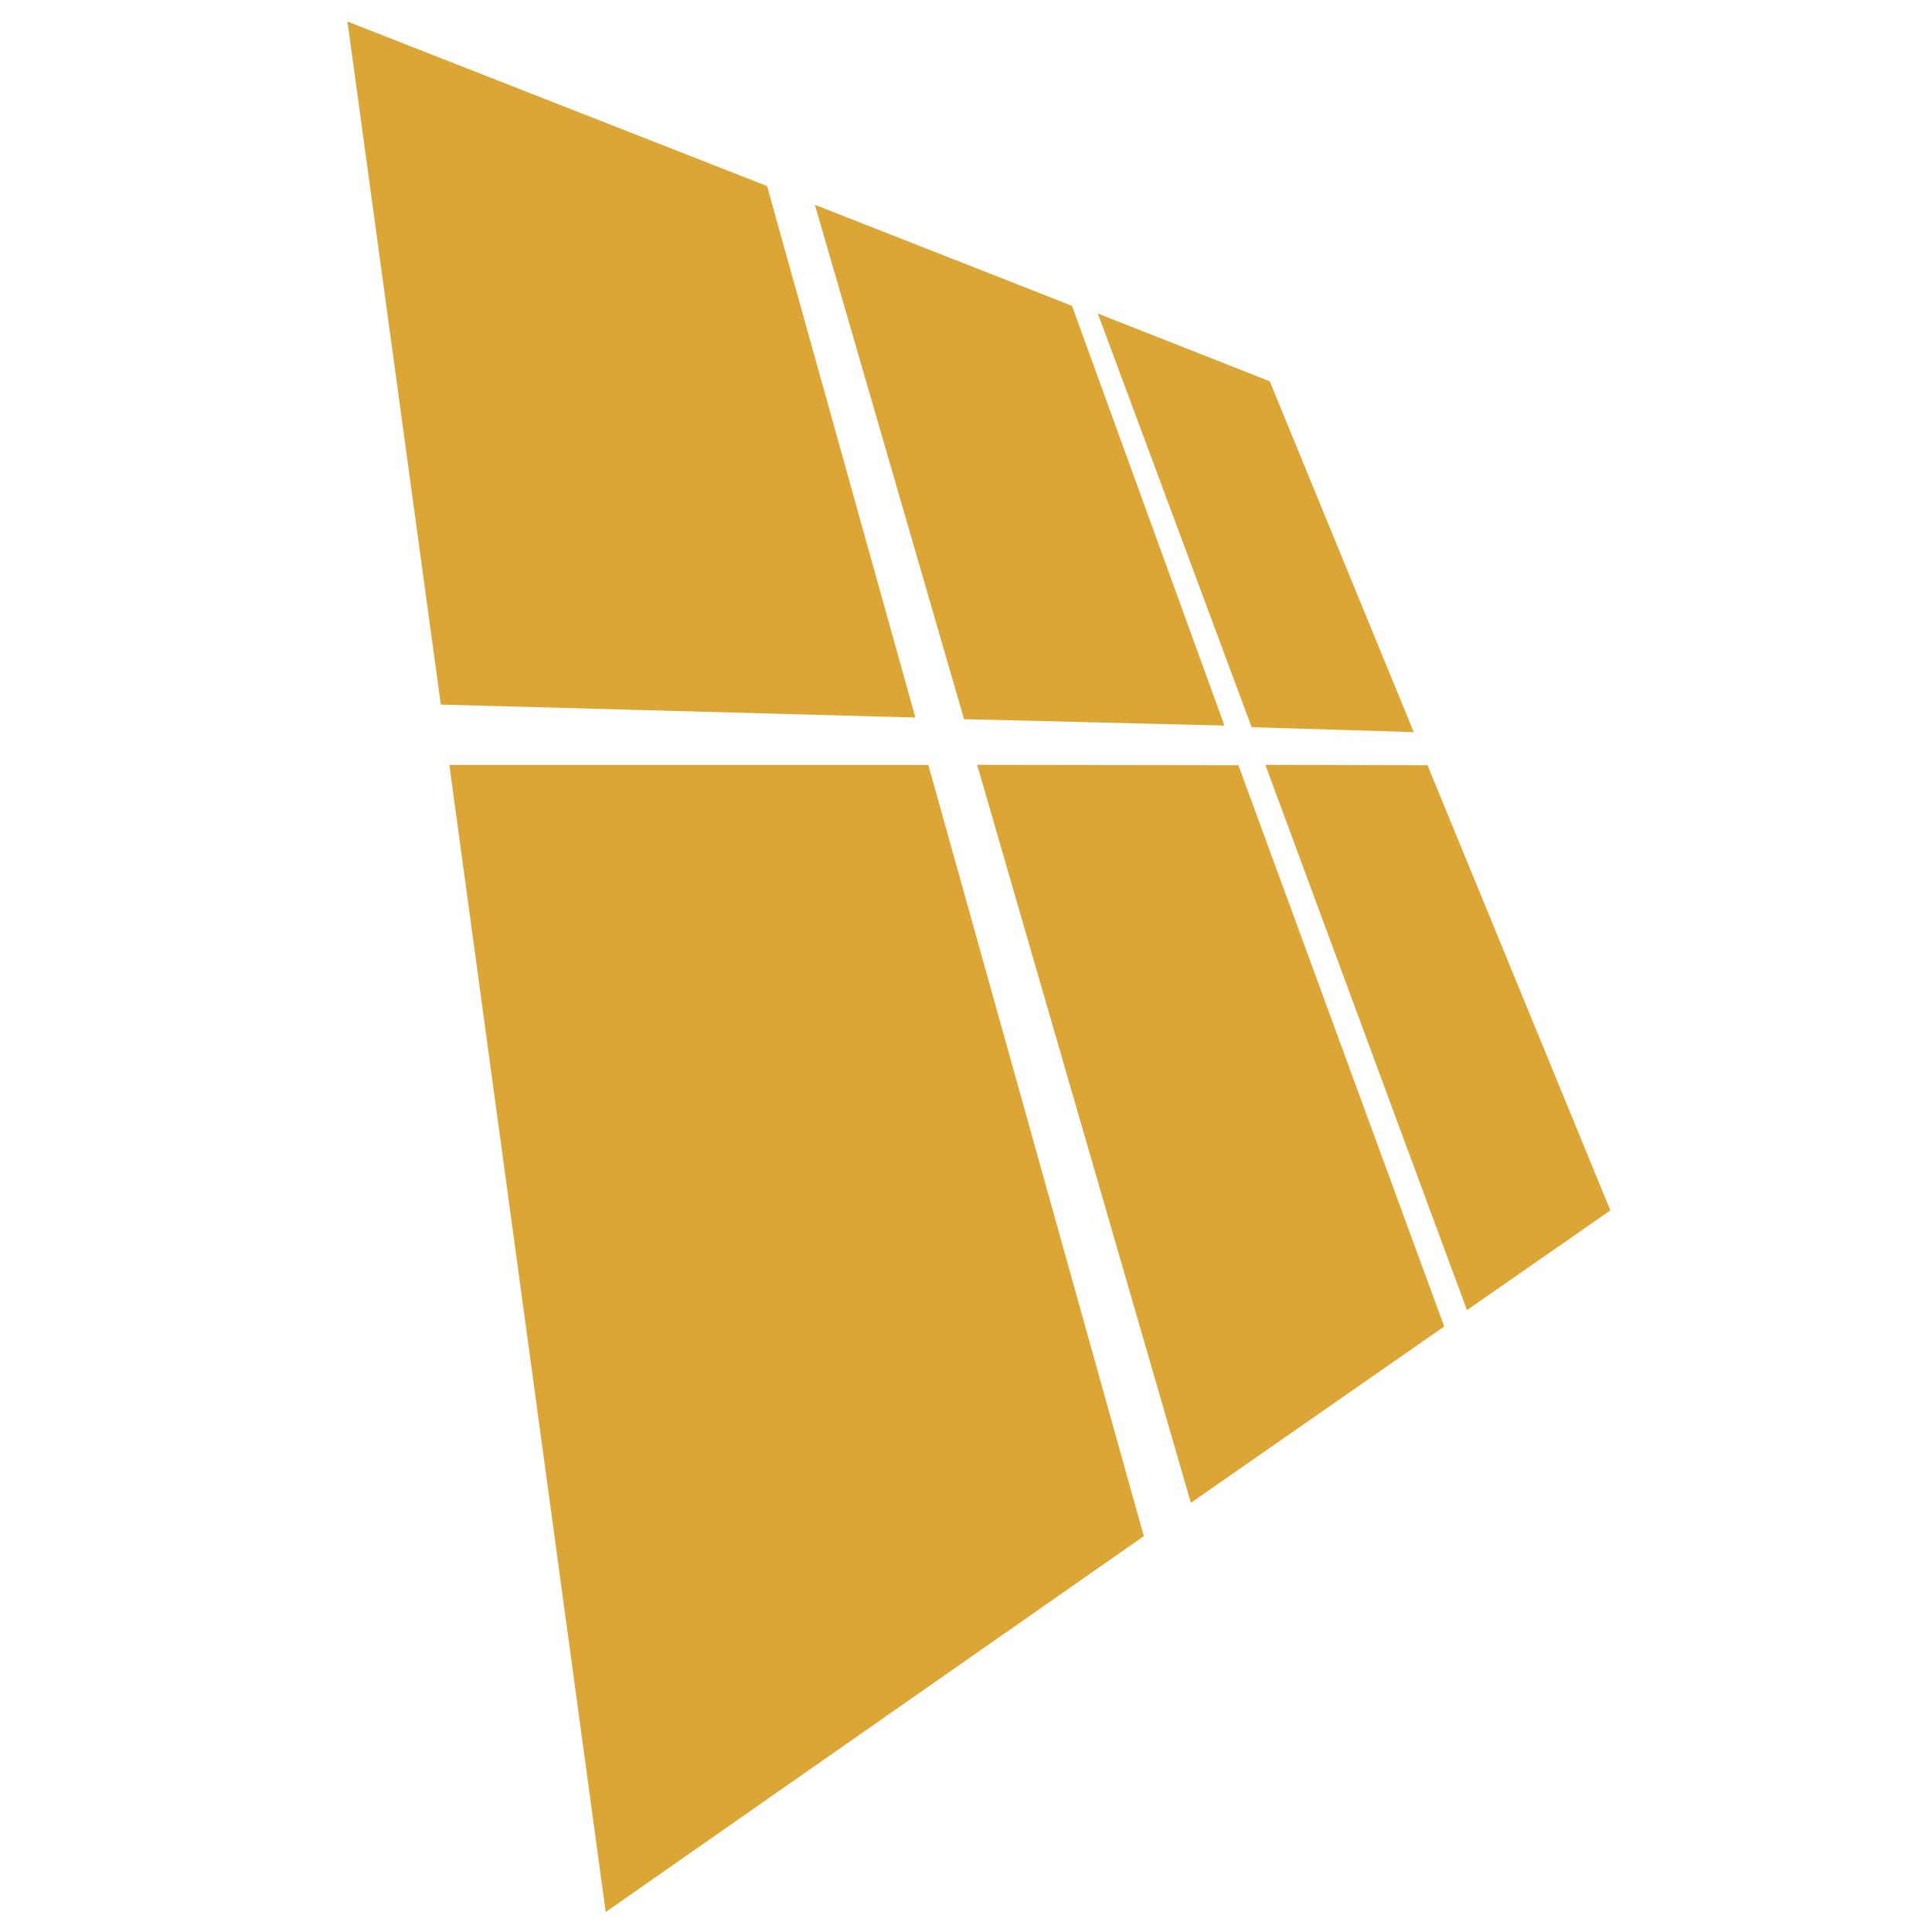
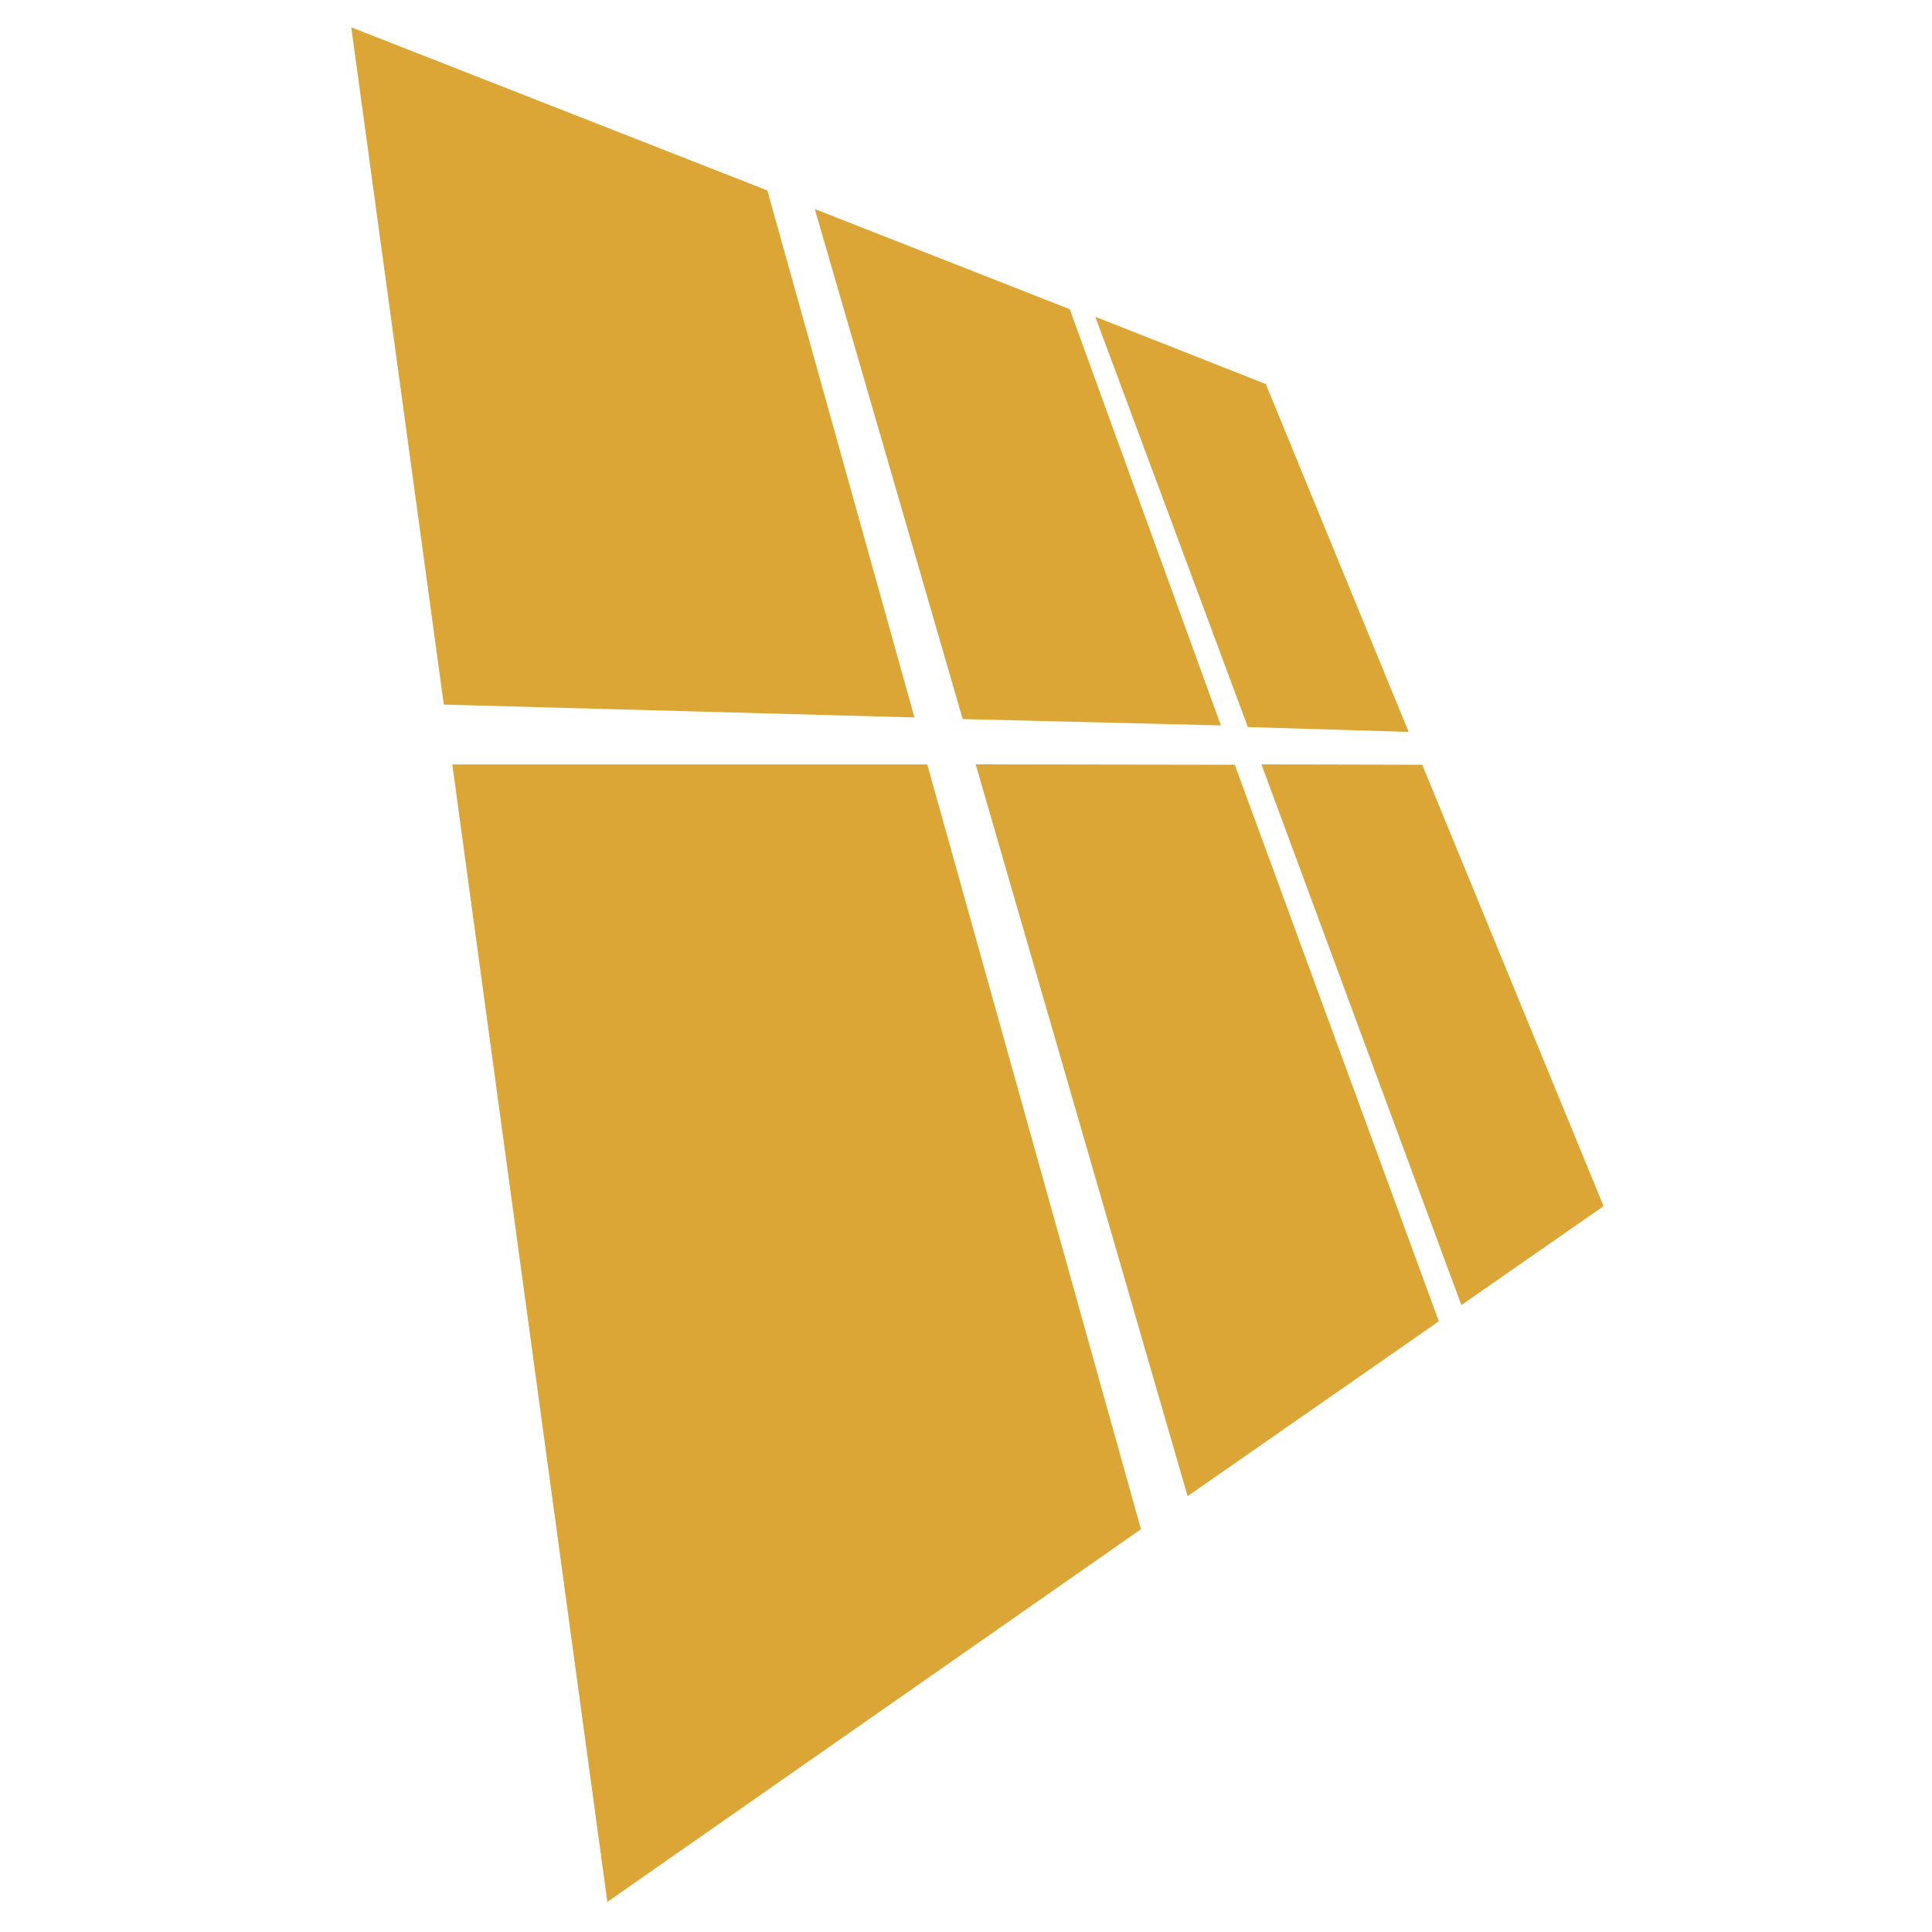
<svg xmlns="http://www.w3.org/2000/svg" width="500" zoomAndPan="magnify" viewBox="0 0 375 375" height="500" preserveAspectRatio="xMidYMid meet" version="1.0">
  <defs>
-     <clipPath id="e3bdd64910">
-       <path d="M 213 60.766 L 275 60.766 L 275 143 L 213 143 Z M 213 60.766 " clip-rule="nonzero" />
+     <clipPath id="2167a79b5d">
+       <path d="M 212 61.41 L 274 61.41 L 274 143 L 212 143 Z M 212 61.41 " clip-rule="nonzero" />
    </clipPath>
-     <clipPath id="9ff0d7dd25">
-       <path d="M 246.457 74.008 L 274.41 142.105 L 242.941 141.152 L 213.078 60.848 Z M 246.457 74.008 " clip-rule="nonzero" />
+     <clipPath id="a3572286bb">
+       <path d="M 245.691 74.543 L 273.414 142.066 L 242.207 141.121 L 212.598 61.492 Z M 245.691 74.543 " clip-rule="nonzero" />
    </clipPath>
-     <clipPath id="3a7b680edf">
-       <path d="M 158 39.363 L 238 39.363 L 238 141 L 158 141 Z M 158 39.363 " clip-rule="nonzero" />
+     <clipPath id="9700a2a691">
+       <path d="M 158 40.188 L 237 40.188 L 237 141 L 158 141 Z M 158 40.188 " clip-rule="nonzero" />
    </clipPath>
-     <clipPath id="2c869e1121">
-       <path d="M 237.668 140.836 L 208.074 59.359 L 158.168 39.754 L 187.125 139.59 Z M 237.668 140.836 " clip-rule="nonzero" />
+     <clipPath id="db55939cd3">
+       <path d="M 236.977 140.805 L 207.633 60.016 L 158.148 40.574 L 186.859 139.57 Z M 236.977 140.805 " clip-rule="nonzero" />
    </clipPath>
-     <clipPath id="3c92038c2a">
-       <path d="M 67 4 L 178 4 L 178 140 L 67 140 Z M 67 4 " clip-rule="nonzero" />
+     <clipPath id="f0b4672376">
+       <path d="M 68 5 L 178 5 L 178 140 L 68 140 Z M 68 5 " clip-rule="nonzero" />
    </clipPath>
-     <clipPath id="eff9e7a92b">
-       <path d="M 148.891 36.117 L 177.676 139.273 L 85.559 136.758 L 67.441 4.18 " clip-rule="nonzero" />
+     <clipPath id="305d0da0b5">
+       <path d="M 148.945 36.969 L 177.492 139.258 L 86.145 136.762 L 68.18 5.301 " clip-rule="nonzero" />
    </clipPath>
-     <clipPath id="fc6360f443">
-       <path d="M 87 148 L 222.652 148 L 222.652 372 L 87 372 Z M 87 148 " clip-rule="nonzero" />
+     <clipPath id="7b1f98be31">
+       <path d="M 87.398 148 L 222 148 L 222 370 L 87.398 370 Z M 87.398 148 " clip-rule="nonzero" />
    </clipPath>
-     <clipPath id="a48ea1d306">
-       <path d="M 87.219 148.477 L 180.191 148.477 L 222.016 298.168 L 117.566 371.121 Z M 87.219 148.477 " clip-rule="nonzero" />
+     <clipPath id="2c0b51026c">
+       <path d="M 87.793 148.383 L 179.984 148.383 L 221.457 296.82 L 117.883 369.16 Z M 87.793 148.383 " clip-rule="nonzero" />
    </clipPath>
-     <clipPath id="ba58bf5bb4">
-       <path d="M 189 148 L 280.562 148 L 280.562 292 L 189 292 Z M 189 148 " clip-rule="nonzero" />
+     <clipPath id="d8d8575487">
+       <path d="M 189 148 L 279.512 148 L 279.512 291 L 189 291 Z M 189 148 " clip-rule="nonzero" />
    </clipPath>
-     <clipPath id="3ea41bddf5">
-       <path d="M 189.664 148.453 L 240.375 148.523 L 280.32 257.469 L 231.148 291.699 Z M 189.664 148.453 " clip-rule="nonzero" />
+     <clipPath id="988e296a23">
+       <path d="M 189.379 148.359 L 239.664 148.434 L 279.273 256.461 L 230.512 290.402 Z M 189.379 148.359 " clip-rule="nonzero" />
    </clipPath>
-     <clipPath id="7d0c0c5c74">
-       <path d="M 245 148 L 313 148 L 313 254.918 L 245 254.918 Z M 245 148 " clip-rule="nonzero" />
+     <clipPath id="a9103e43ac">
+       <path d="M 244.012 148 L 311.879 148 L 311.879 253.93 L 244.012 253.93 Z M 244.012 148 " clip-rule="nonzero" />
    </clipPath>
-     <clipPath id="10676a9cc2">
-       <path d="M 312.574 234.934 L 284.738 254.293 L 245.602 148.453 L 277.074 148.523 " clip-rule="nonzero" />
+     <clipPath id="e2dfe4b16f">
+       <path d="M 311.254 234.113 L 283.652 253.312 L 244.844 148.359 L 276.051 148.434 " clip-rule="nonzero" />
    </clipPath>
  </defs>
-   <g clip-path="url(#e3bdd64910)">
-     <g clip-path="url(#9ff0d7dd25)">
-       <path fill="#dca636" d="M 55.234 -8.027 L 324.785 -8.027 L 324.785 383.332 L 55.234 383.332 Z M 55.234 -8.027 " fill-opacity="1" fill-rule="nonzero" />
+   <g clip-path="url(#2167a79b5d)">
+     <g clip-path="url(#a3572286bb)">
+       <path fill="#dca636" d="M 56.074 -6.805 L 323.363 -6.805 L 323.363 381.266 L 56.074 381.266 Z M 56.074 -6.805 " fill-opacity="1" fill-rule="nonzero" />
    </g>
  </g>
-   <g clip-path="url(#3a7b680edf)">
-     <g clip-path="url(#2c869e1121)">
-       <path fill="#dca636" d="M 55.234 -8.027 L 324.785 -8.027 L 324.785 383.332 L 55.234 383.332 Z M 55.234 -8.027 " fill-opacity="1" fill-rule="nonzero" />
+   <g clip-path="url(#9700a2a691)">
+     <g clip-path="url(#db55939cd3)">
+       <path fill="#dca636" d="M 56.074 -6.805 L 323.363 -6.805 L 323.363 381.266 L 56.074 381.266 Z M 56.074 -6.805 " fill-opacity="1" fill-rule="nonzero" />
    </g>
  </g>
-   <g clip-path="url(#3c92038c2a)">
-     <g clip-path="url(#eff9e7a92b)">
-       <path fill="#dca636" d="M 55.234 -8.027 L 324.785 -8.027 L 324.785 383.332 L 55.234 383.332 Z M 55.234 -8.027 " fill-opacity="1" fill-rule="nonzero" />
+   <g clip-path="url(#f0b4672376)">
+     <g clip-path="url(#305d0da0b5)">
+       <path fill="#dca636" d="M 56.074 -6.805 L 323.363 -6.805 L 323.363 381.266 L 56.074 381.266 Z M 56.074 -6.805 " fill-opacity="1" fill-rule="nonzero" />
    </g>
  </g>
-   <g clip-path="url(#fc6360f443)">
-     <g clip-path="url(#a48ea1d306)">
-       <path fill="#dca636" d="M 55.234 -8.027 L 324.785 -8.027 L 324.785 383.332 L 55.234 383.332 Z M 55.234 -8.027 " fill-opacity="1" fill-rule="nonzero" />
+   <g clip-path="url(#7b1f98be31)">
+     <g clip-path="url(#2c0b51026c)">
+       <path fill="#dca636" d="M 56.074 -6.805 L 323.363 -6.805 L 323.363 381.266 L 56.074 381.266 Z M 56.074 -6.805 " fill-opacity="1" fill-rule="nonzero" />
    </g>
  </g>
-   <g clip-path="url(#ba58bf5bb4)">
-     <g clip-path="url(#3ea41bddf5)">
-       <path fill="#dca636" d="M 55.234 -8.027 L 324.785 -8.027 L 324.785 383.332 L 55.234 383.332 Z M 55.234 -8.027 " fill-opacity="1" fill-rule="nonzero" />
+   <g clip-path="url(#d8d8575487)">
+     <g clip-path="url(#988e296a23)">
+       <path fill="#dca636" d="M 56.074 -6.805 L 323.363 -6.805 L 323.363 381.266 L 56.074 381.266 Z M 56.074 -6.805 " fill-opacity="1" fill-rule="nonzero" />
    </g>
  </g>
-   <g clip-path="url(#7d0c0c5c74)">
-     <g clip-path="url(#10676a9cc2)">
-       <path fill="#dca636" d="M 55.234 -8.027 L 324.785 -8.027 L 324.785 383.332 L 55.234 383.332 Z M 55.234 -8.027 " fill-opacity="1" fill-rule="nonzero" />
+   <g clip-path="url(#a9103e43ac)">
+     <g clip-path="url(#e2dfe4b16f)">
+       <path fill="#dca636" d="M 56.074 -6.805 L 323.363 -6.805 L 323.363 381.266 L 56.074 381.266 Z M 56.074 -6.805 " fill-opacity="1" fill-rule="nonzero" />
    </g>
  </g>
</svg>
